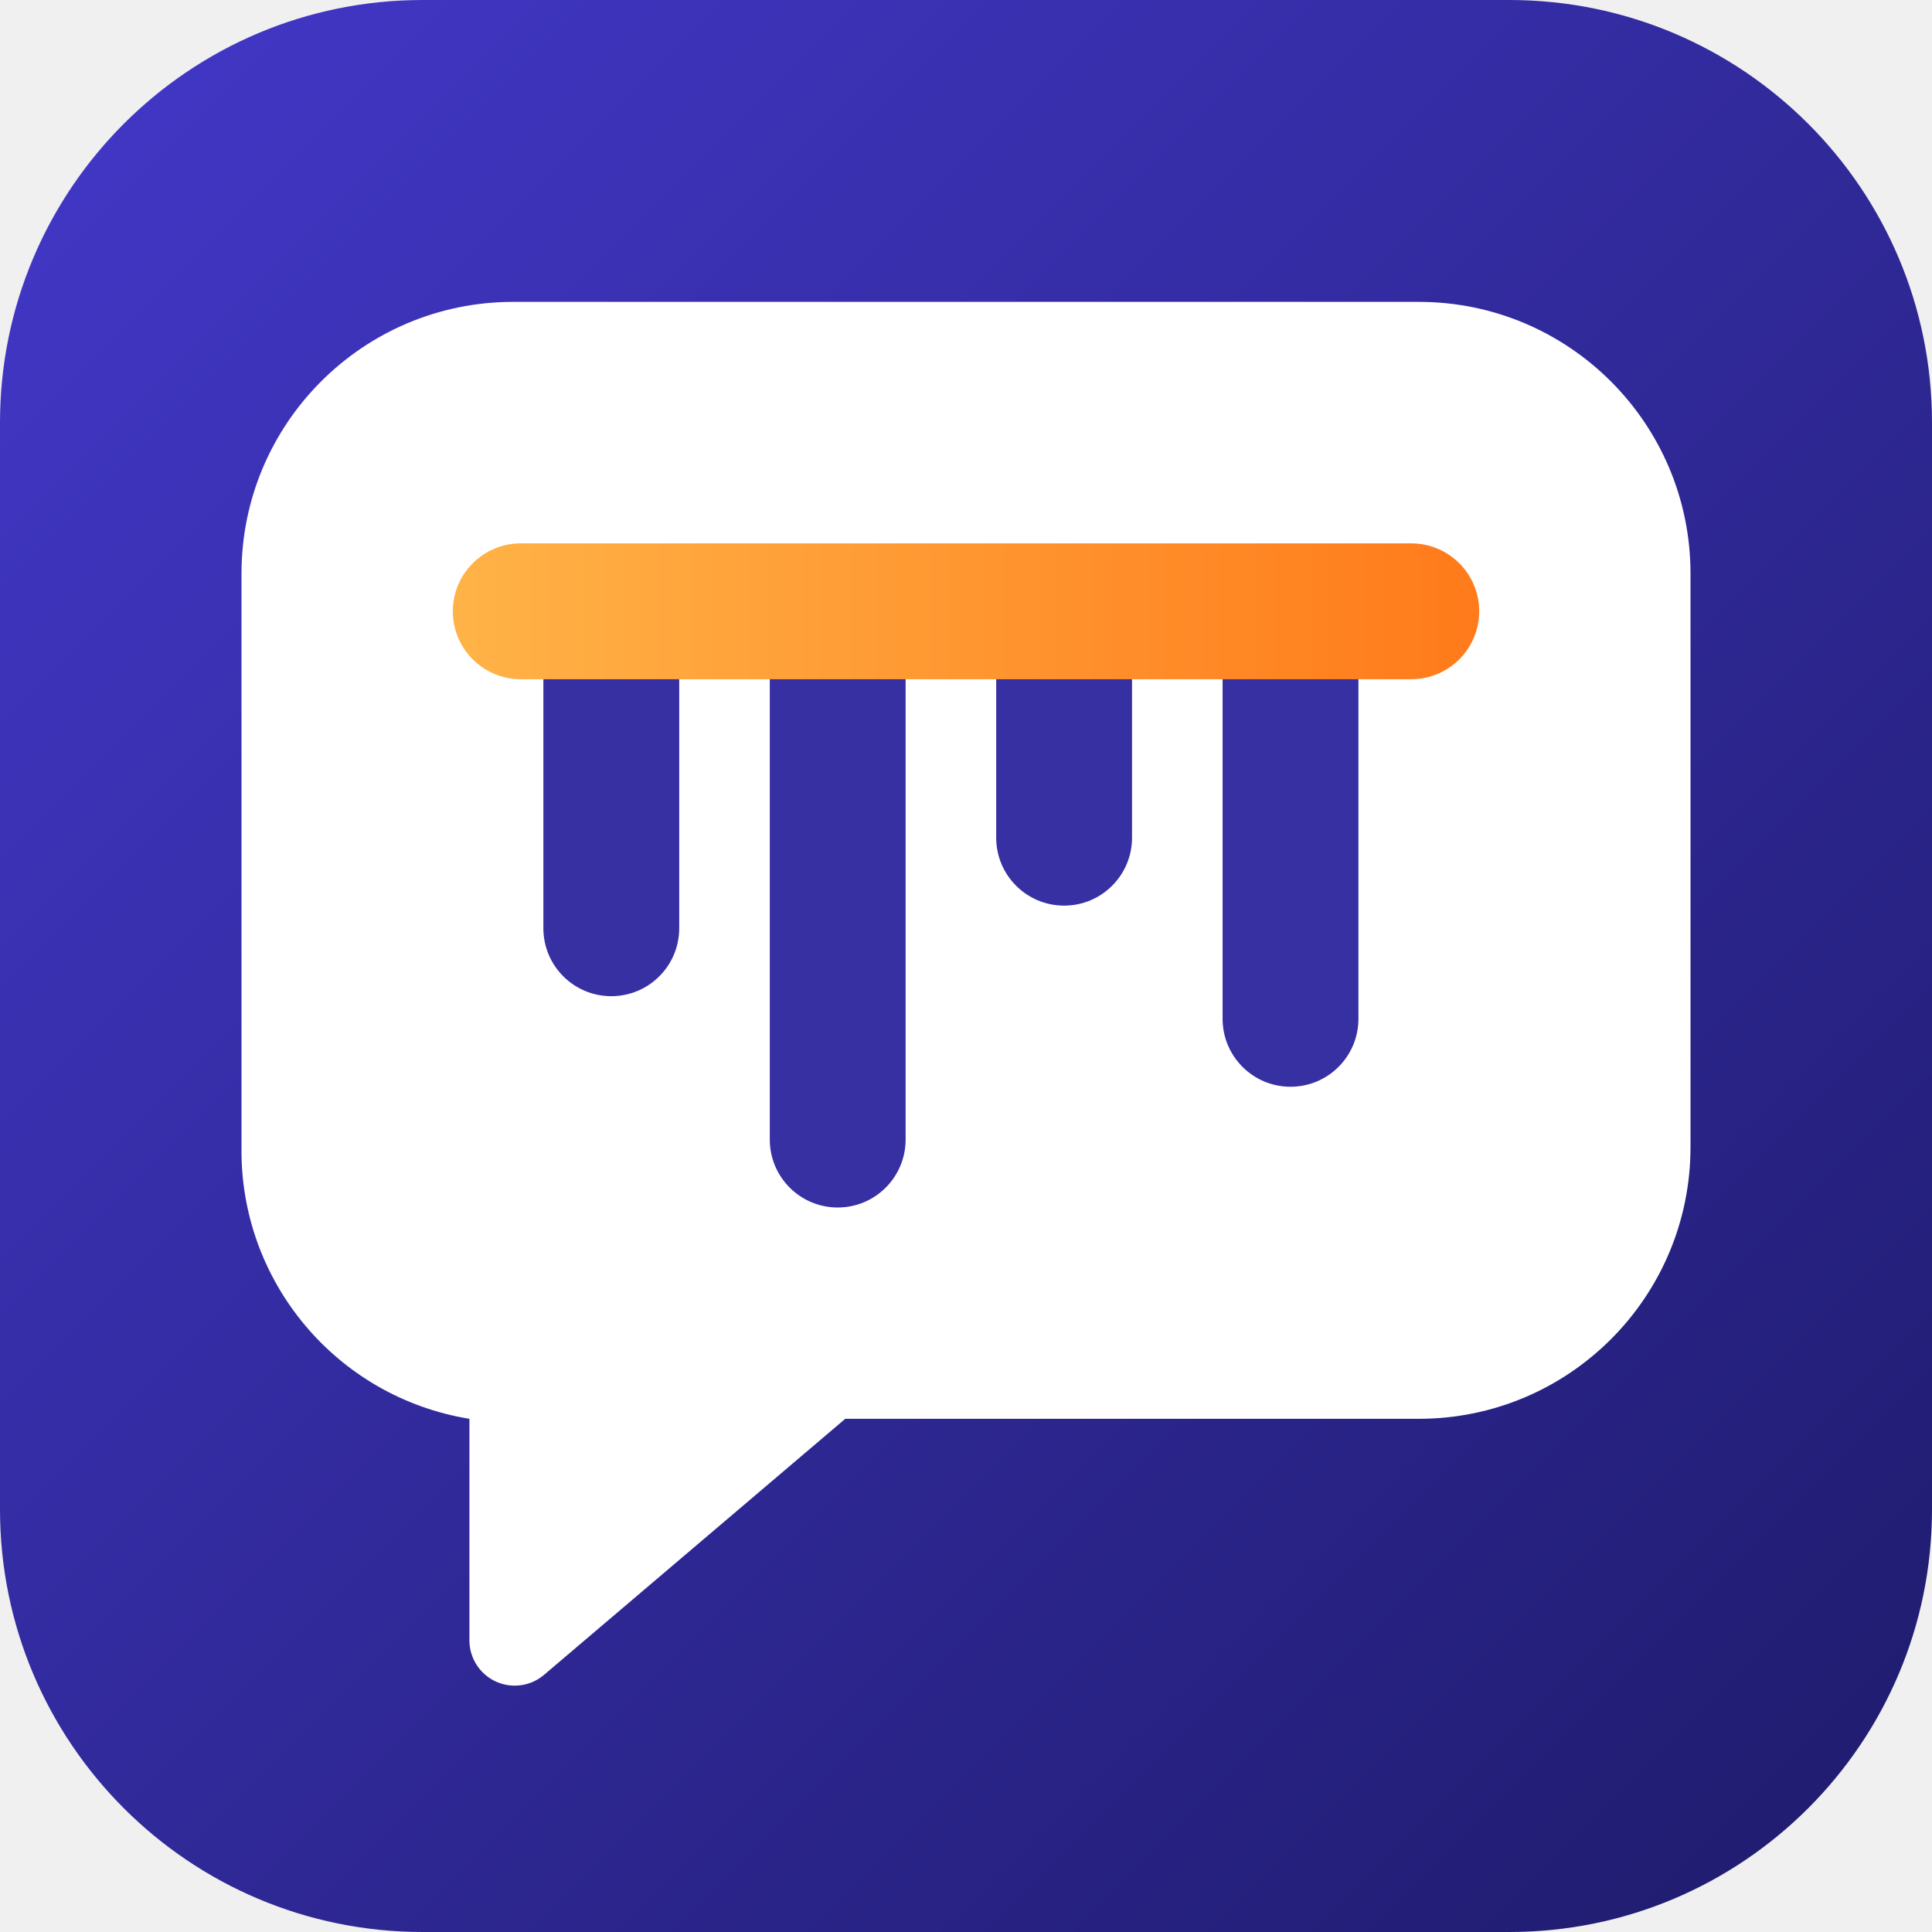
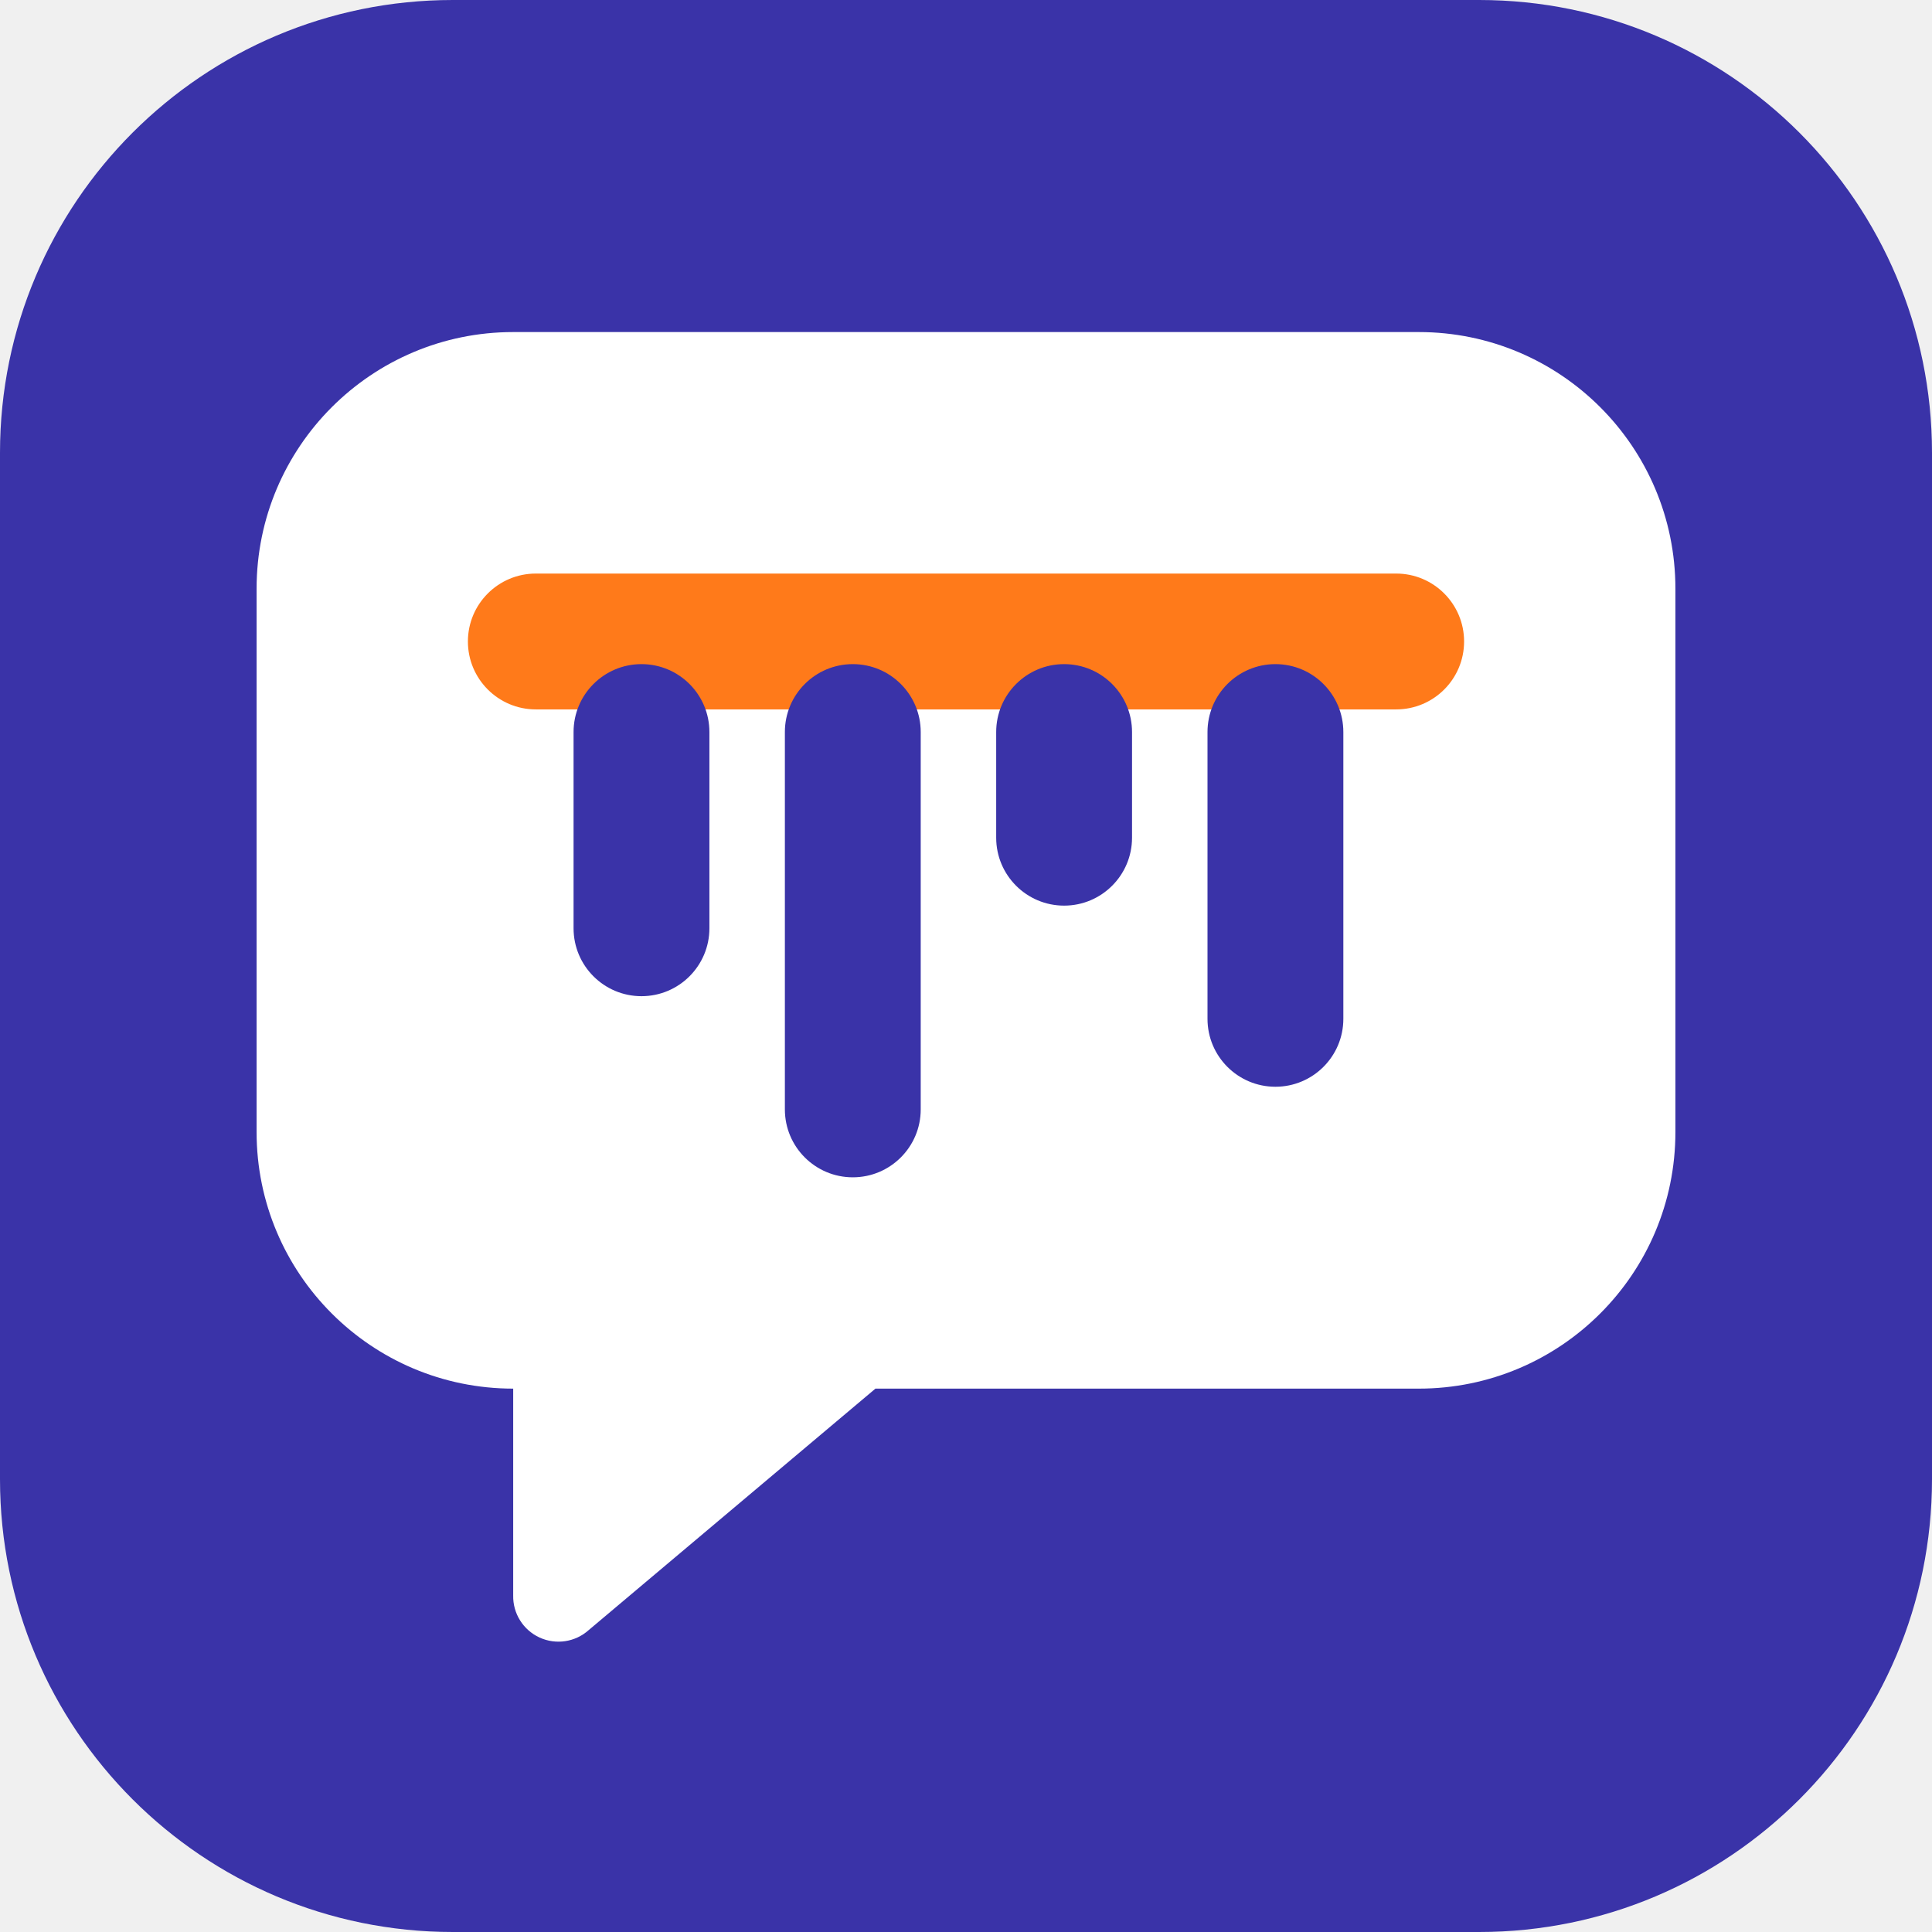
<svg xmlns="http://www.w3.org/2000/svg" viewBox="0 0 128 128">
-   <defs>
-     <linearGradient id="bg" x1="0" y1="0" x2="1" y2="1">
-       <stop offset="0" stop-color="#4338CA" />
-       <stop offset="1" stop-color="#1E1B6B" />
-     </linearGradient>
-     <linearGradient id="saffron" x1="0" y1="0" x2="1" y2="0">
-       <stop offset="0" stop-color="#FFB347" />
-       <stop offset="1" stop-color="#FF7A1A" />
-     </linearGradient>
-   </defs>
-   <rect width="128" height="128" rx="28" fill="url(#bg)" />
-   <path d="M34 20h60a18 18 0 0 1 18 18v38a18 18 0 0 1-18 18H56l-20 17a3 3 0 0 1-4.9-2.3V94A18 18 0 0 1 16 76V38a18 18 0 0 1 18-18z" fill="#FFFFFF" />
-   <rect x="36" y="40" width="9" height="26" rx="4.5" fill="#3730A3" />
-   <rect x="51" y="40" width="9" height="40" rx="4.5" fill="#3730A3" />
-   <rect x="66" y="40" width="9" height="20" rx="4.5" fill="#3730A3" />
-   <rect x="81" y="40" width="9" height="32" rx="4.5" fill="#3730A3" />
-   <rect x="30" y="36" width="68" height="9" rx="4.5" fill="url(#saffron)" />
+   <rect width="128" height="128" rx="30" fill="#3a33a8" />
+   <path d="M34 22h60a17 17 0 0 1 17 17v36a17 17 0 0 1-17 17H58l-19 16a3 3 0 0 1-5-2.3V92a17 17 0 0 1-17-17V39a17 17 0 0 1 17-17z" fill="#fff" />
+   <rect x="31" y="38" width="66" height="9" rx="4.5" fill="#ff7a1a" />
+   <rect x="38" y="44" width="9" height="22" rx="4.5" fill="#3a33a8" />
+   <rect x="52" y="44" width="9" height="34" rx="4.5" fill="#3a33a8" />
+   <rect x="66" y="44" width="9" height="16" rx="4.5" fill="#3a33a8" />
+   <rect x="80" y="44" width="9" height="28" rx="4.5" fill="#3a33a8" />
</svg>
